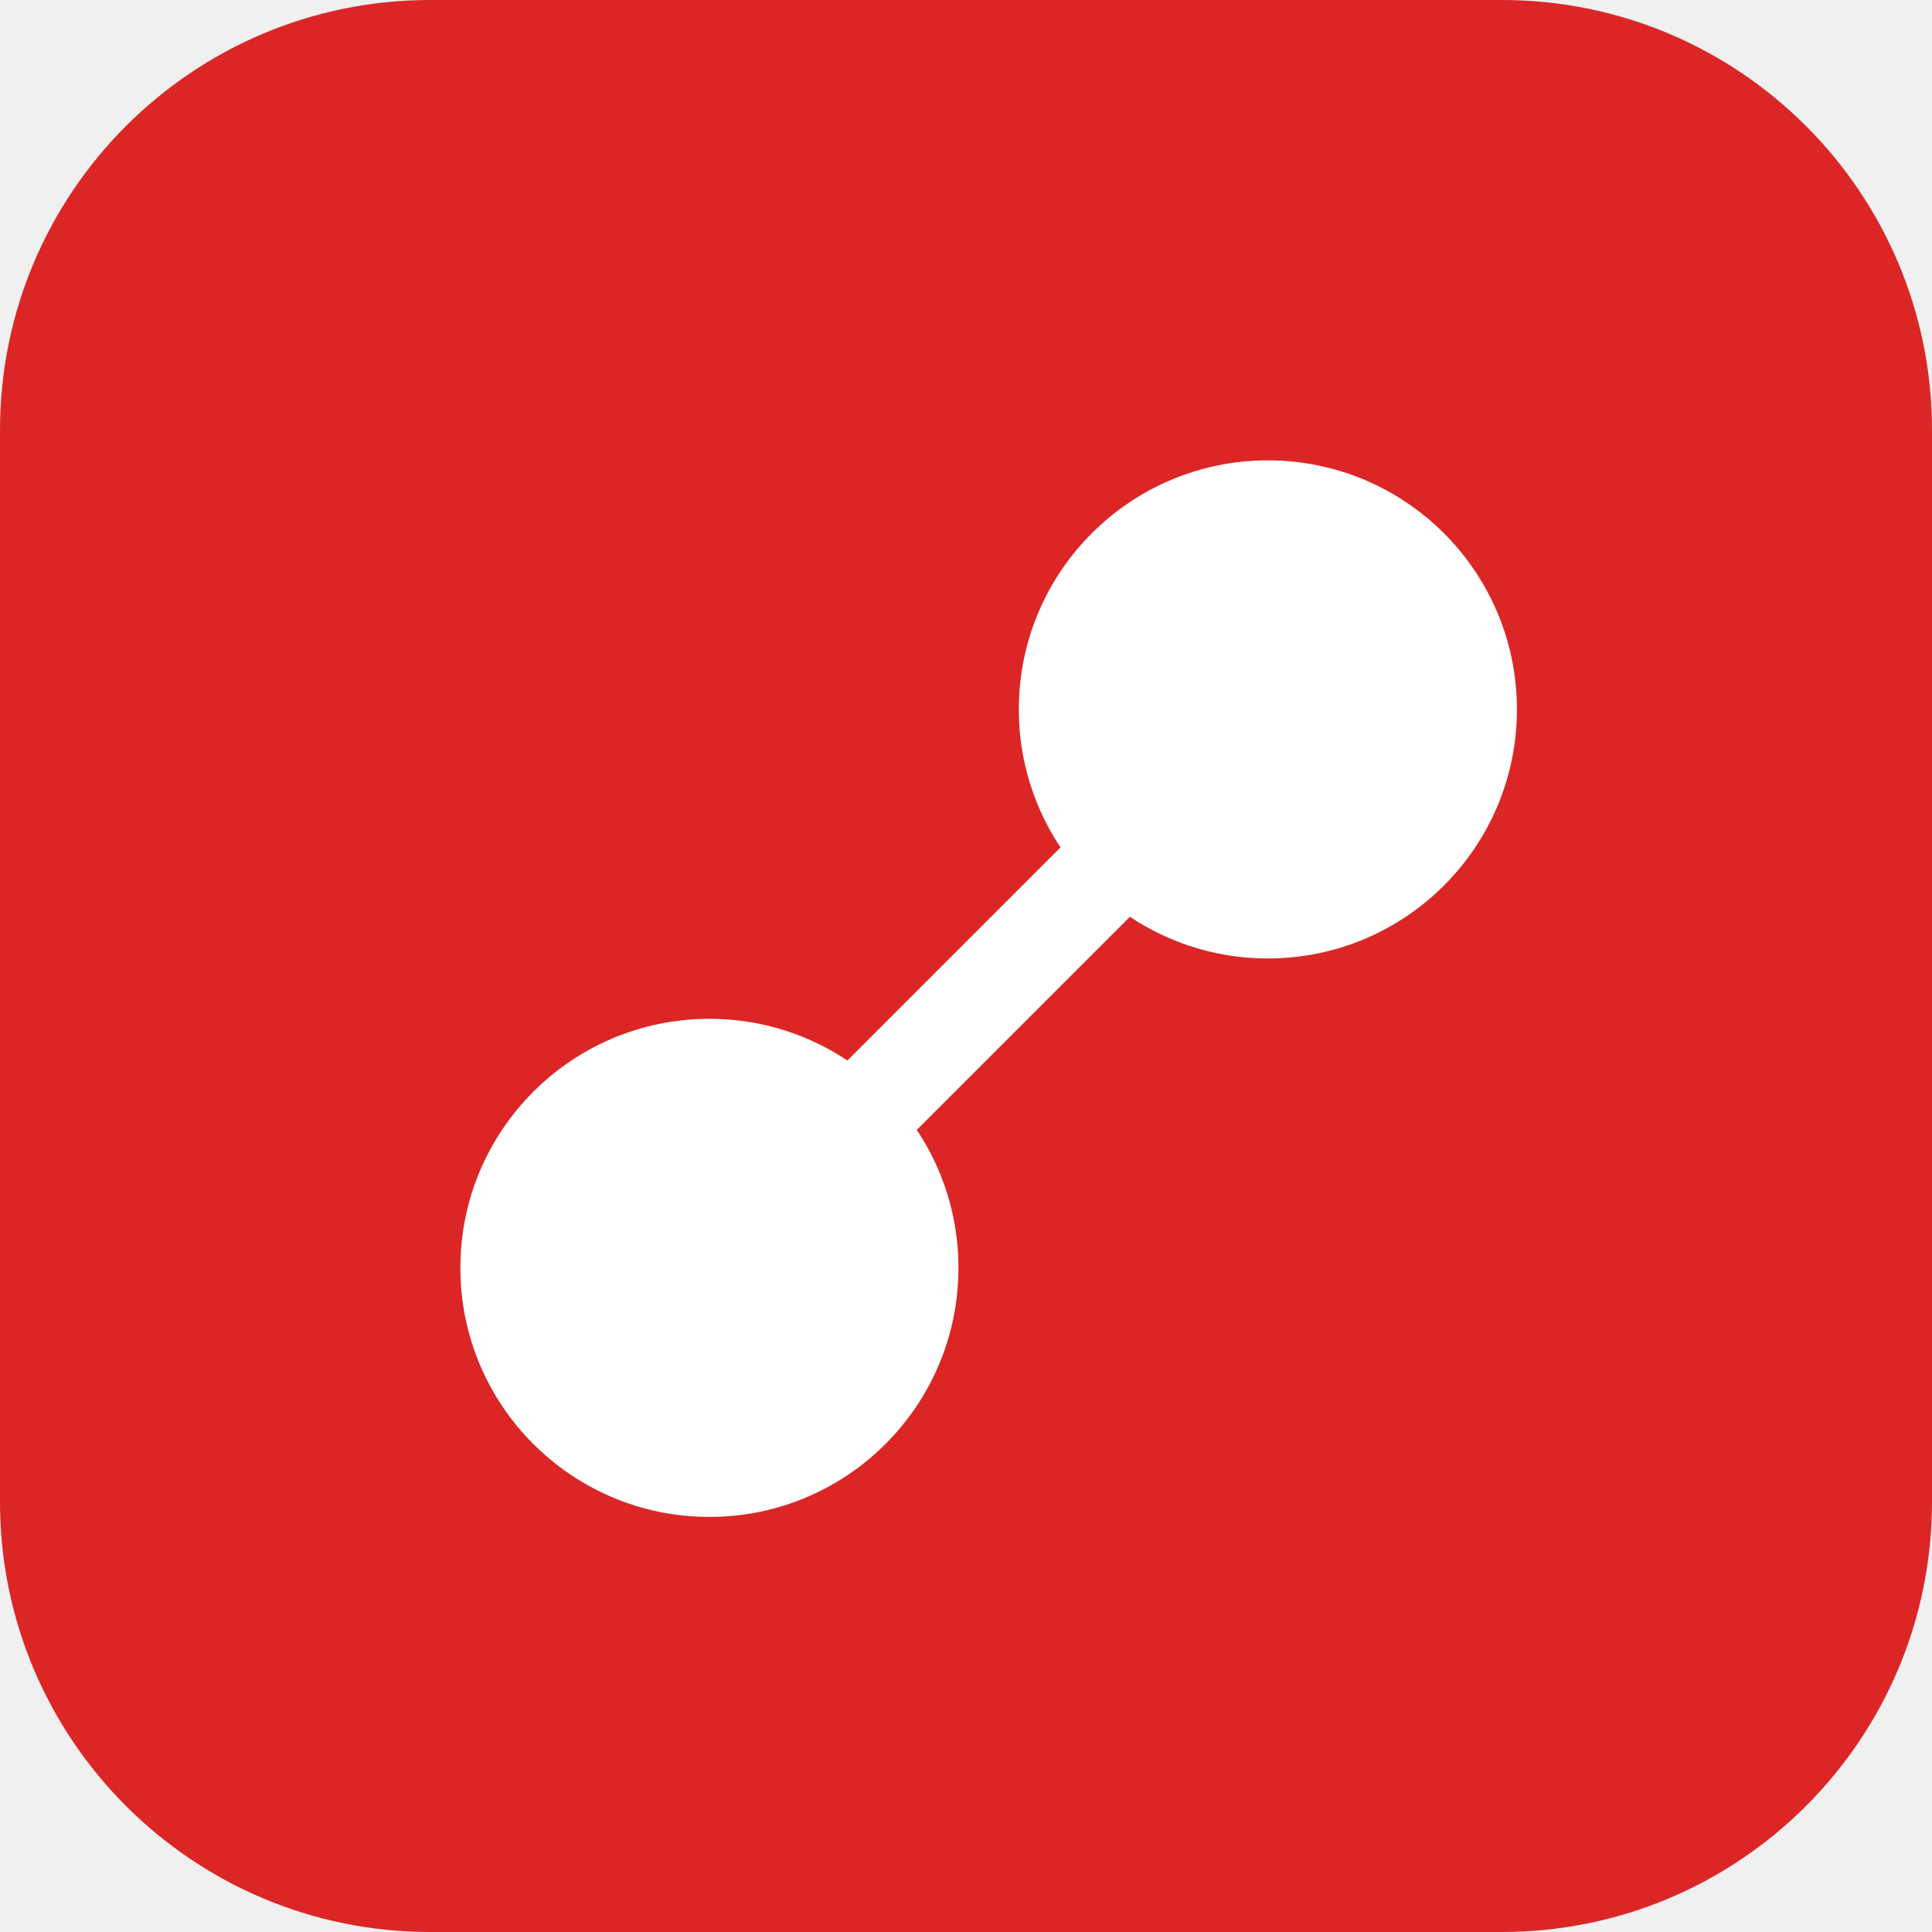
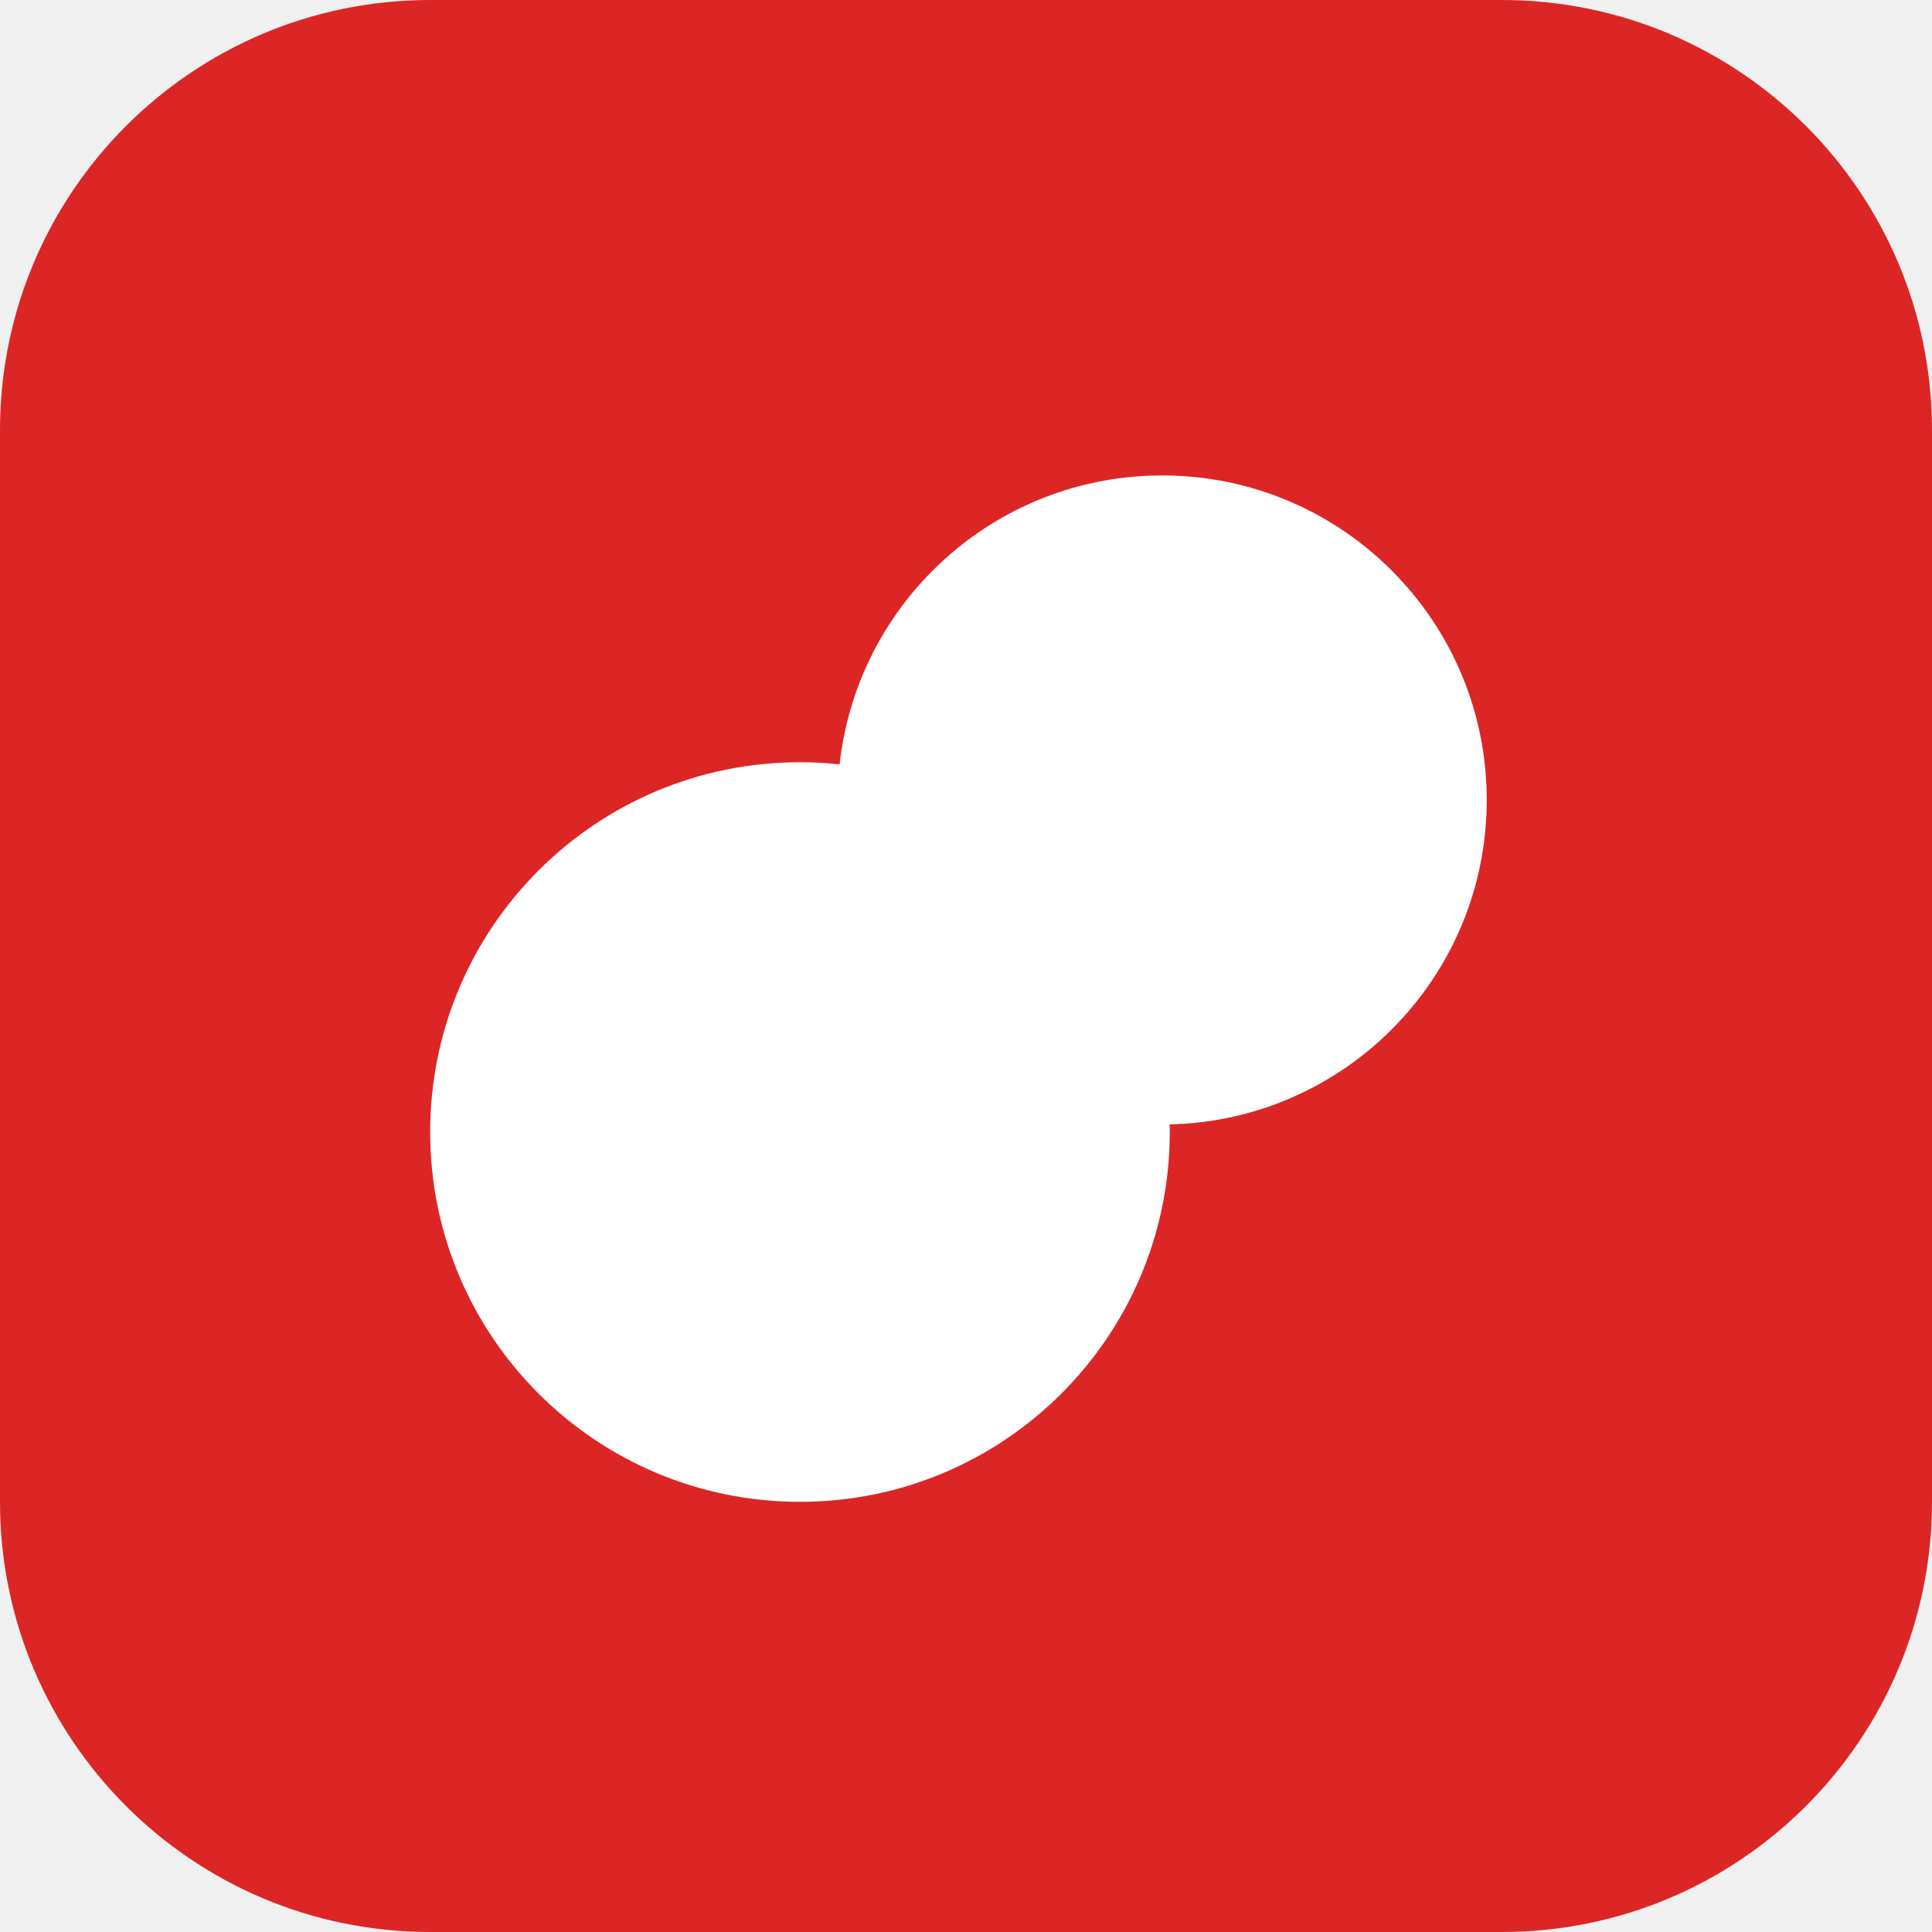
<svg xmlns="http://www.w3.org/2000/svg" viewBox="0 0 512 512">
  <rect width="512" height="512" rx="114" fill="#dc2626" />
-   <line x1="196" y1="328" x2="328" y2="196" stroke="#ffffff" stroke-width="26" stroke-linecap="round" />
-   <circle cx="188" cy="336" r="66" fill="#ffffff" />
-   <circle cx="336" cy="188" r="66" fill="#ffffff" />
+   <circle cx="212" cy="300" r="98" fill="#ffffff" />
+   <circle cx="308" cy="212" r="86" fill="#ffffff" />
</svg>
